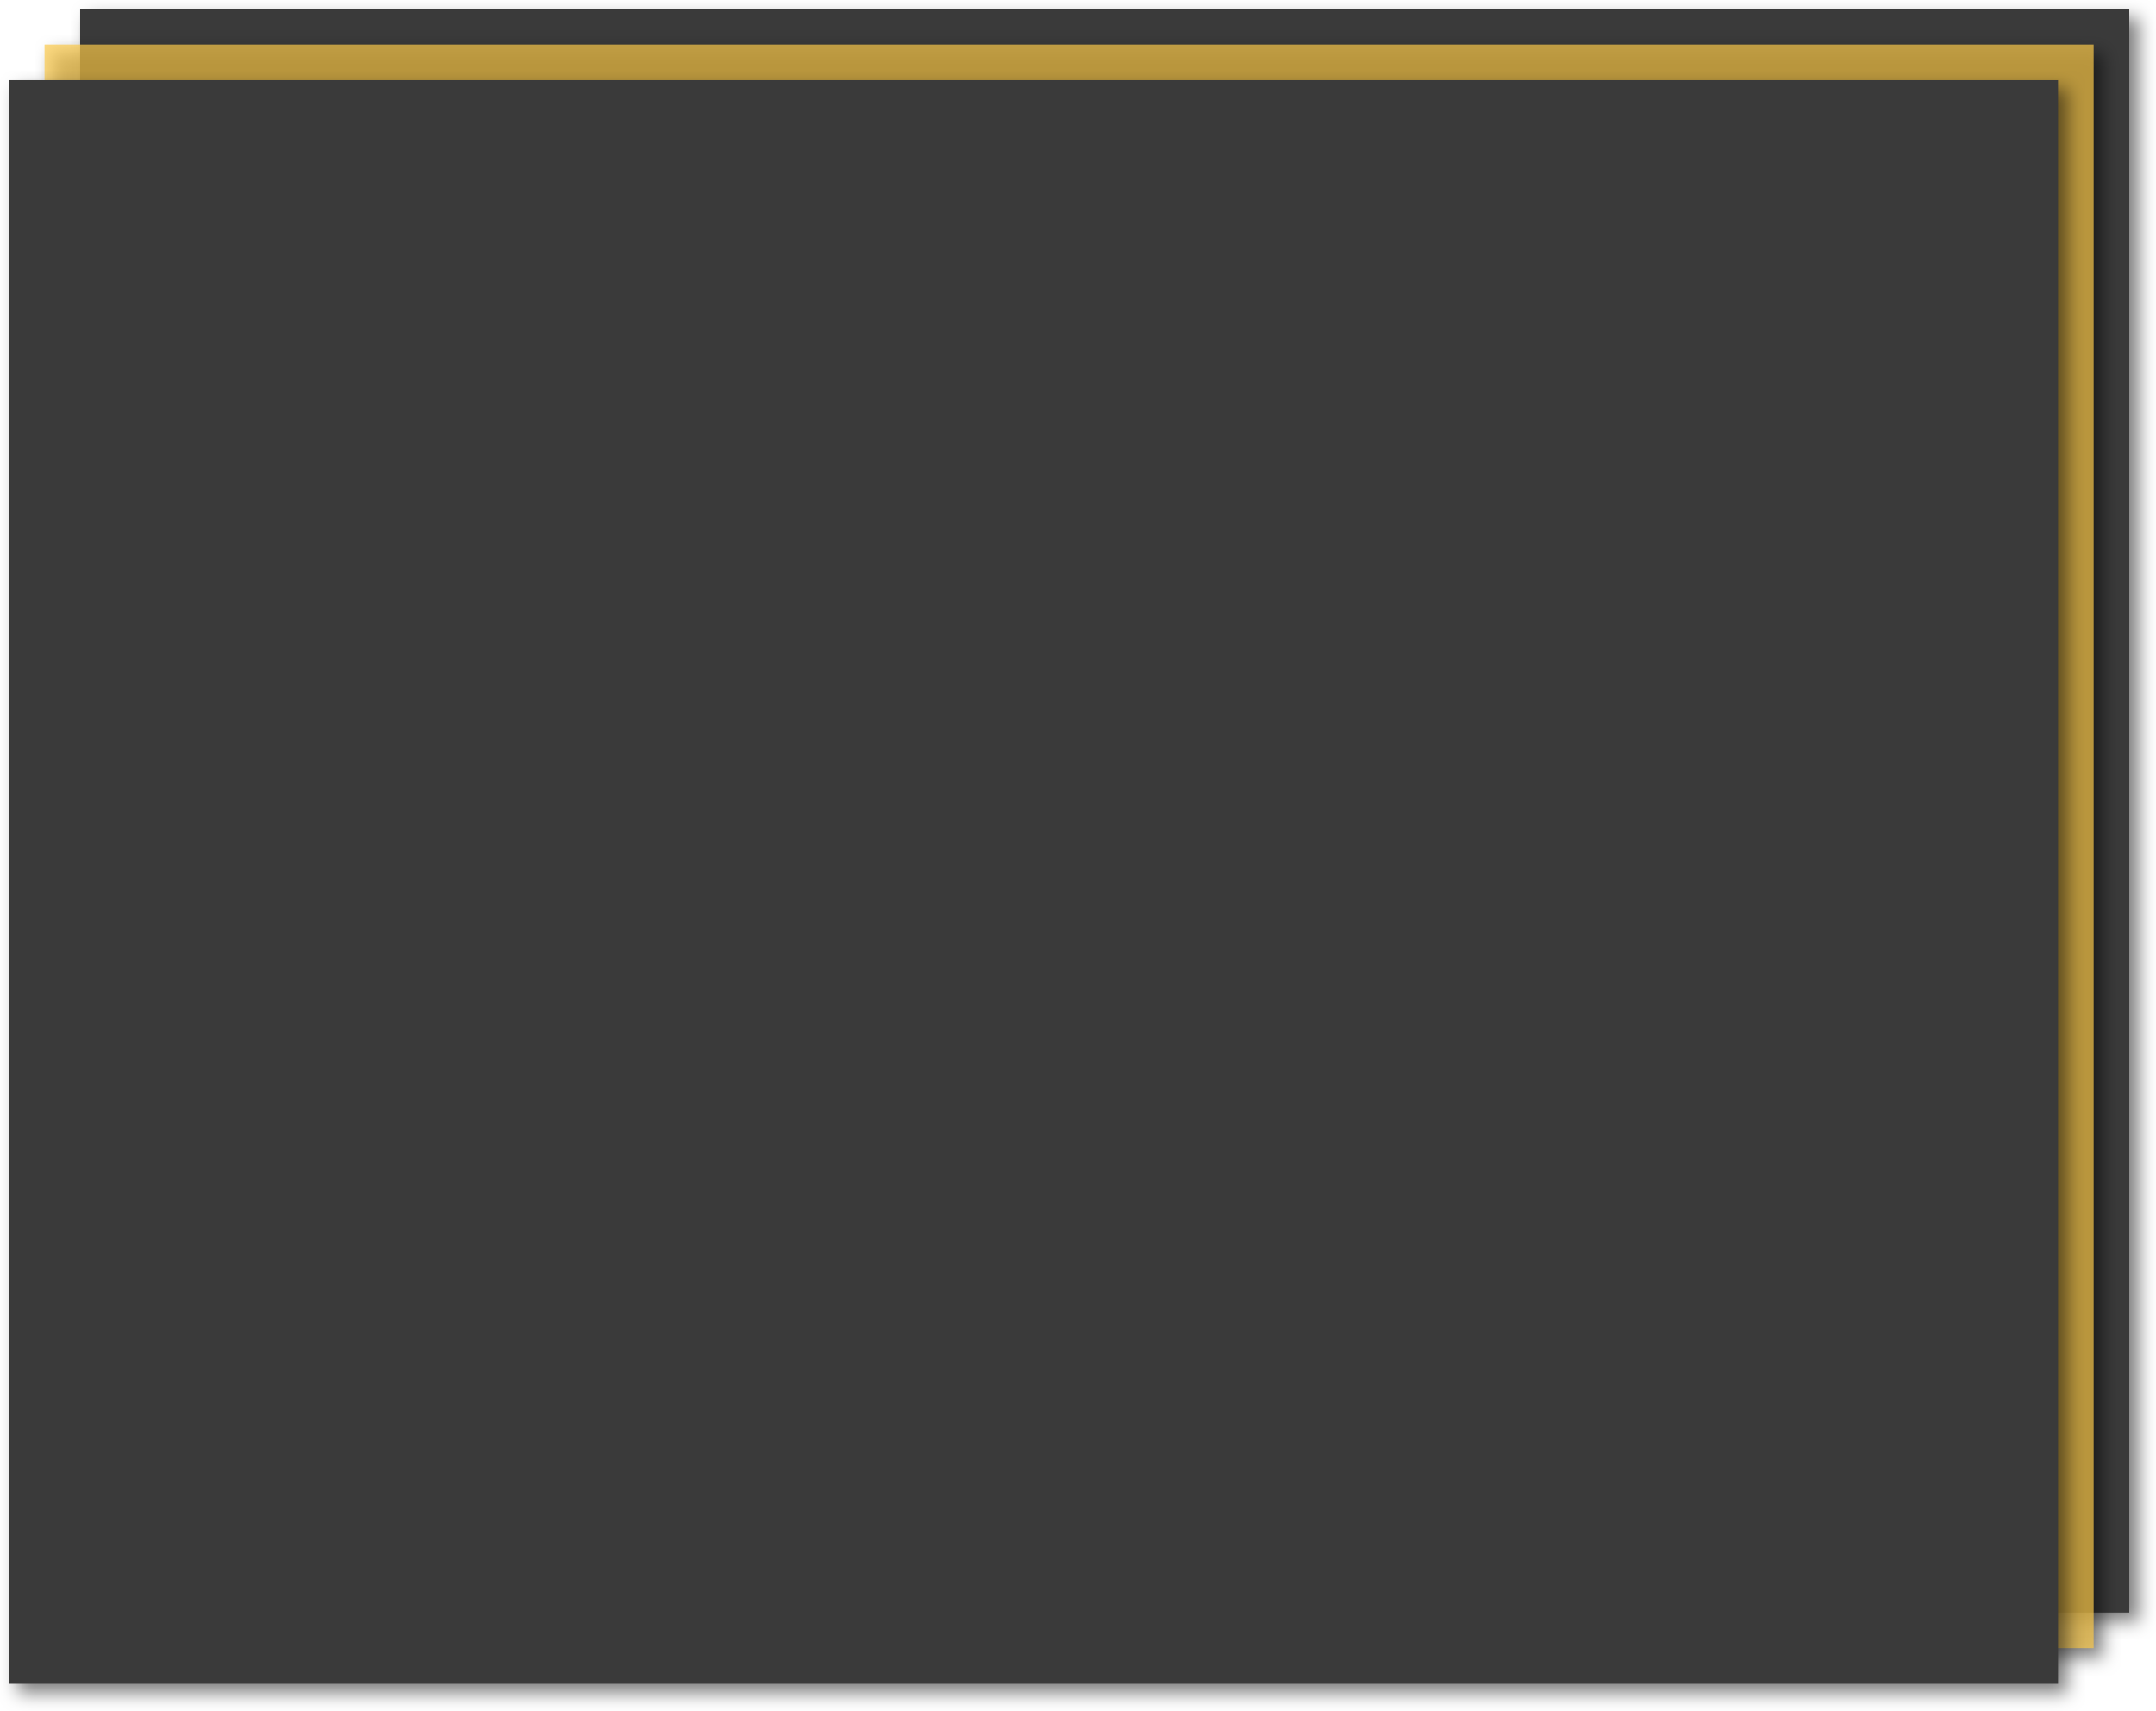
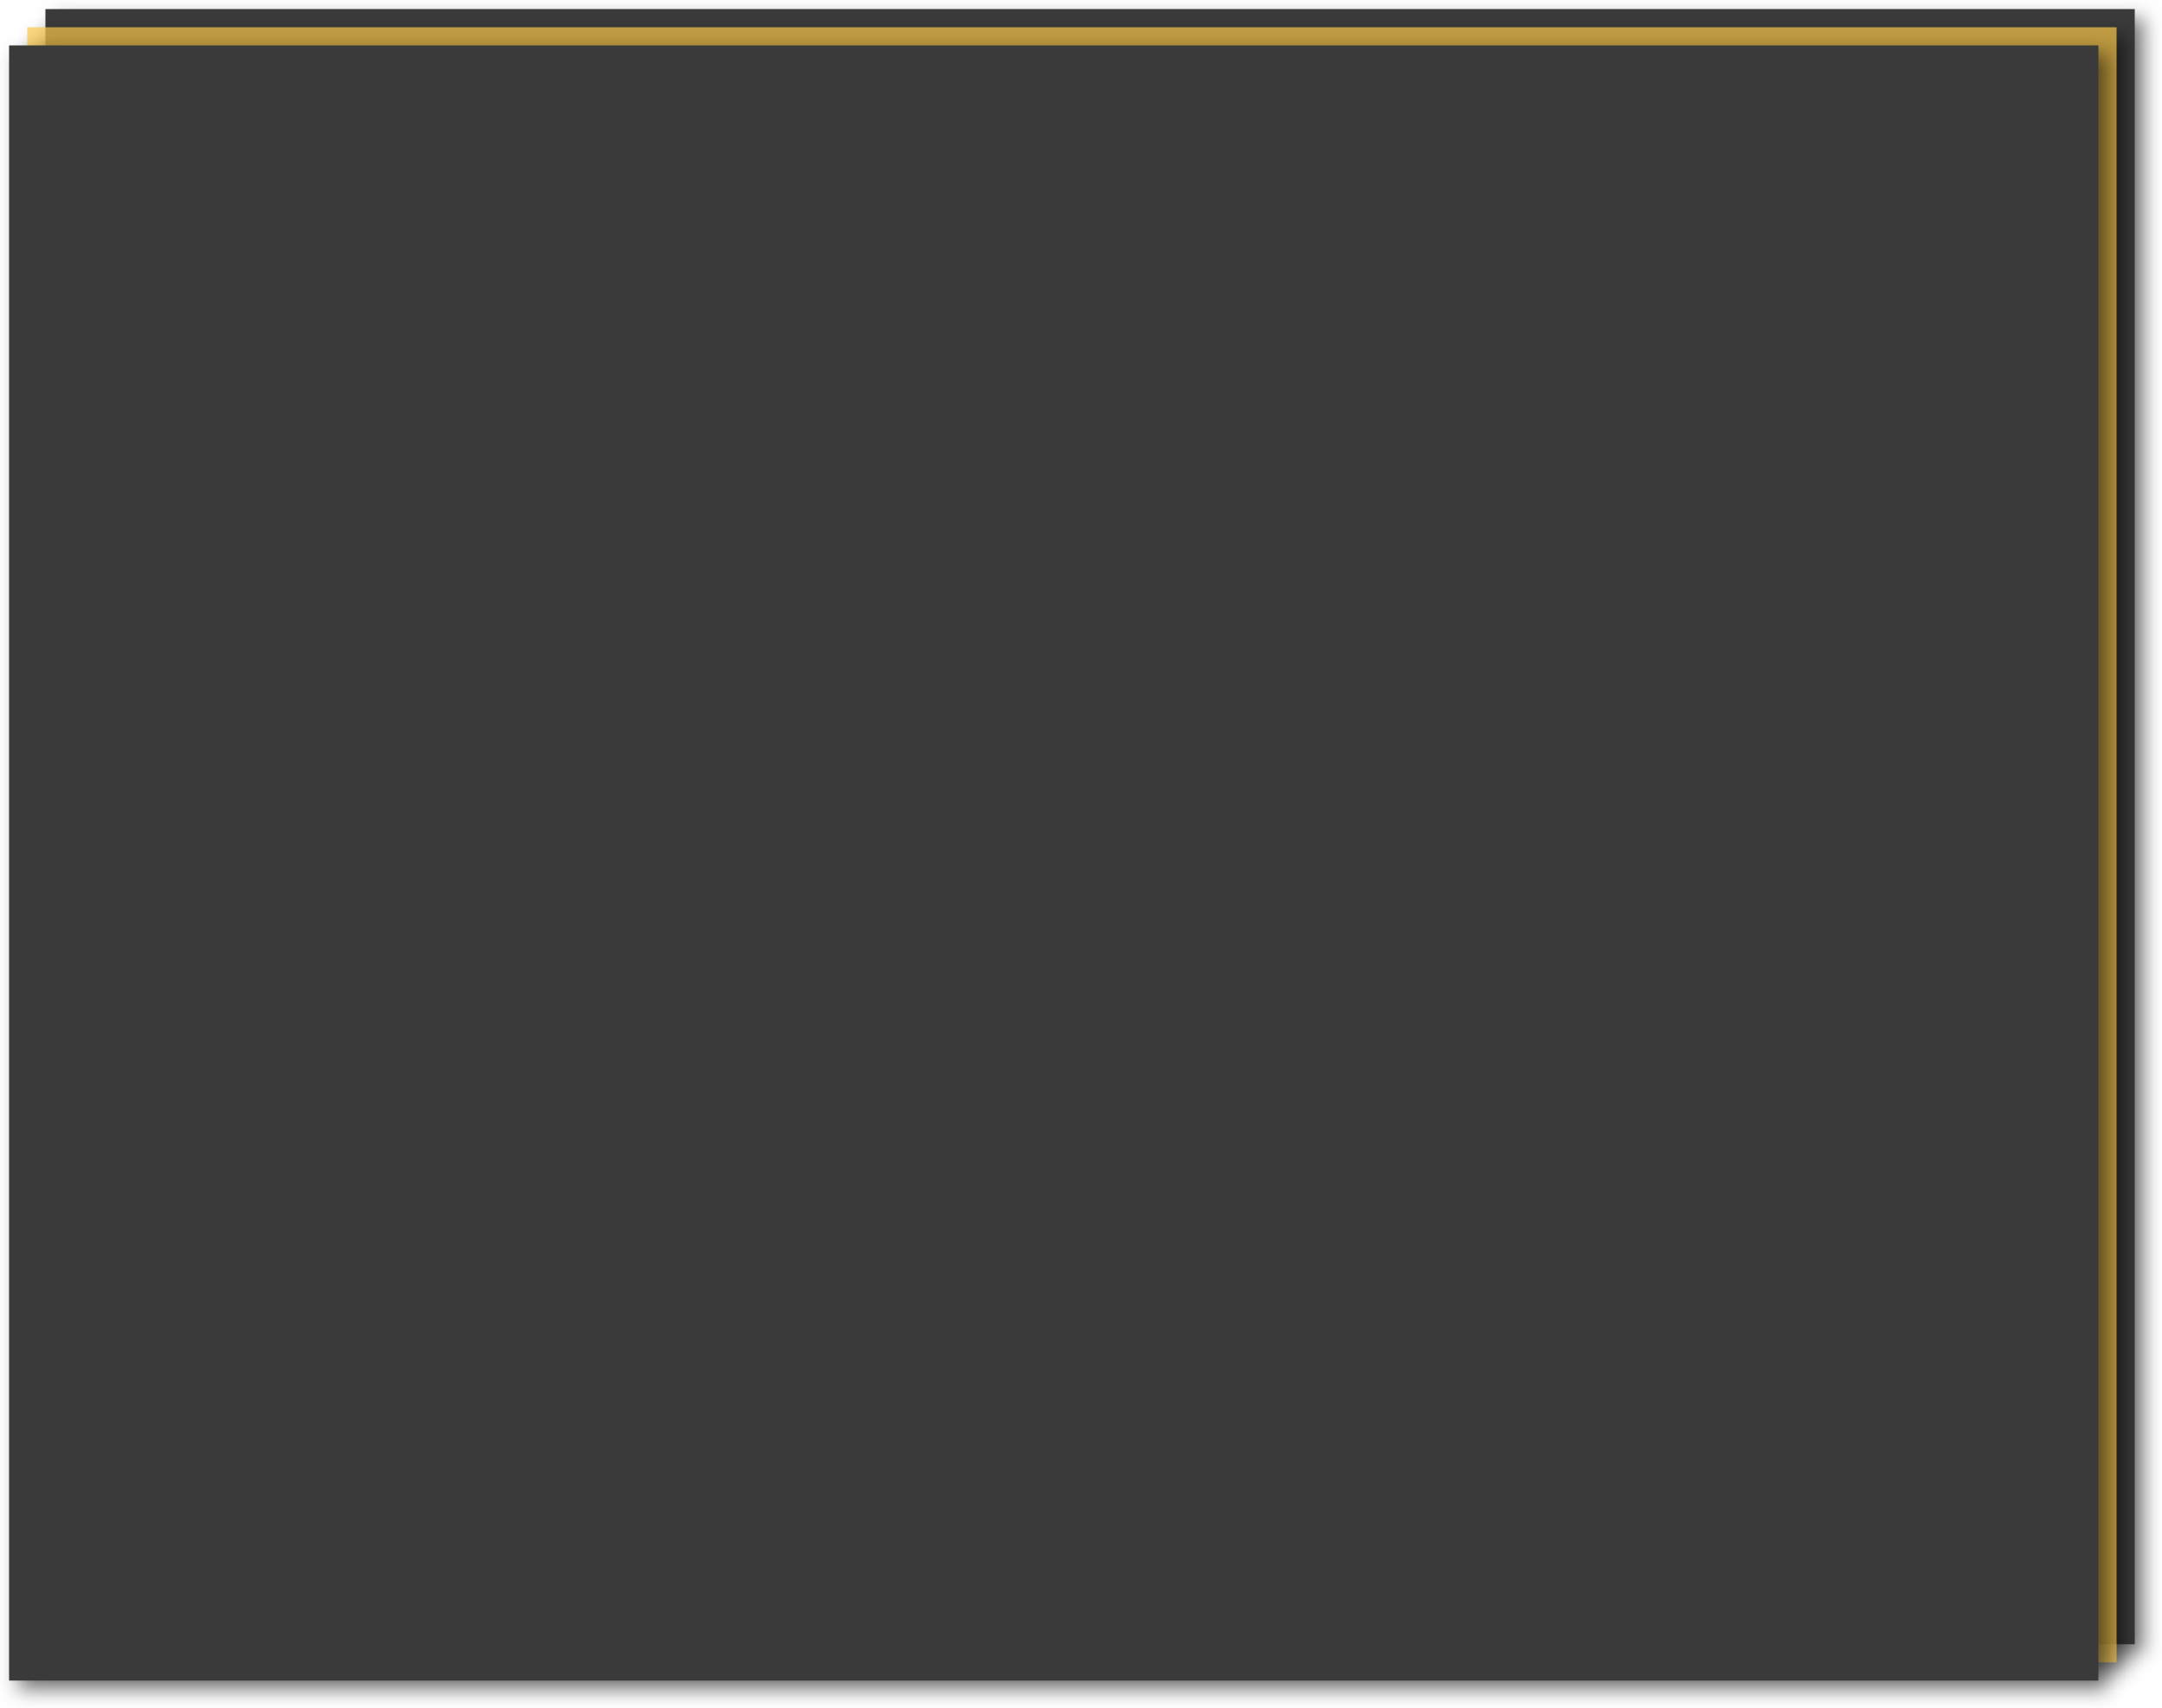
- <svg xmlns="http://www.w3.org/2000/svg" width="1210" height="960" viewBox="0 0 1210 960" fill="none">
+ <svg xmlns="http://www.w3.org/2000/svg" width="1190" height="940" viewBox="0 0 1190 940" fill="none">
  <g filter="url(#filter0_d)">
-     <path d="M1195 5H45V905H1195V5Z" fill="#3A3A3A" />
+     <path d="M1175 5H25V905H1175V5Z" fill="#3A3A3A" />
  </g>
  <g filter="url(#filter1_d)">
-     <path d="M1175 25H25V925H1175V25Z" fill="#FBCA4A" fill-opacity="0.7" />
+     <path d="M1165 15H15V915H1165V15Z" fill="#FBCA4A" fill-opacity="0.7" />
  </g>
  <g filter="url(#filter2_d)">
-     <path d="M1155 45H5V945H1155V45Z" fill="#3A3A3A" />
+     <path d="M1155 25H5V925H1155V25Z" fill="#3A3A3A" />
  </g>
  <defs>
-     <filter id="filter0_d" x="40" y="0" width="1170" height="920" filterUnits="userSpaceOnUse" color-interpolation-filters="sRGB">
+     <filter id="filter0_d" x="20" y="0" width="1170" height="920" filterUnits="userSpaceOnUse" color-interpolation-filters="sRGB">
      <feFlood flood-opacity="0" result="BackgroundImageFix" />
      <feColorMatrix in="SourceAlpha" type="matrix" values="0 0 0 0 0 0 0 0 0 0 0 0 0 0 0 0 0 0 127 0" />
      <feOffset dx="5" dy="5" />
      <feGaussianBlur stdDeviation="5" />
      <feColorMatrix type="matrix" values="0 0 0 0 0 0 0 0 0 0 0 0 0 0 0 0 0 0 0.5 0" />
      <feBlend mode="normal" in2="BackgroundImageFix" result="effect1_dropShadow" />
      <feBlend mode="normal" in="SourceGraphic" in2="effect1_dropShadow" result="shape" />
    </filter>
-     <filter id="filter1_d" x="20" y="20" width="1170" height="920" filterUnits="userSpaceOnUse" color-interpolation-filters="sRGB">
+     <filter id="filter1_d" x="10" y="10" width="1170" height="920" filterUnits="userSpaceOnUse" color-interpolation-filters="sRGB">
      <feFlood flood-opacity="0" result="BackgroundImageFix" />
      <feColorMatrix in="SourceAlpha" type="matrix" values="0 0 0 0 0 0 0 0 0 0 0 0 0 0 0 0 0 0 127 0" />
      <feOffset dx="5" dy="5" />
      <feGaussianBlur stdDeviation="5" />
      <feColorMatrix type="matrix" values="0 0 0 0 0 0 0 0 0 0 0 0 0 0 0 0 0 0 0.5 0" />
      <feBlend mode="normal" in2="BackgroundImageFix" result="effect1_dropShadow" />
      <feBlend mode="normal" in="SourceGraphic" in2="effect1_dropShadow" result="shape" />
    </filter>
-     <filter id="filter2_d" x="0" y="40" width="1170" height="920" filterUnits="userSpaceOnUse" color-interpolation-filters="sRGB">
+     <filter id="filter2_d" x="0" y="20" width="1170" height="920" filterUnits="userSpaceOnUse" color-interpolation-filters="sRGB">
      <feFlood flood-opacity="0" result="BackgroundImageFix" />
      <feColorMatrix in="SourceAlpha" type="matrix" values="0 0 0 0 0 0 0 0 0 0 0 0 0 0 0 0 0 0 127 0" />
      <feOffset dx="5" dy="5" />
      <feGaussianBlur stdDeviation="5" />
      <feColorMatrix type="matrix" values="0 0 0 0 0 0 0 0 0 0 0 0 0 0 0 0 0 0 0.5 0" />
      <feBlend mode="normal" in2="BackgroundImageFix" result="effect1_dropShadow" />
      <feBlend mode="normal" in="SourceGraphic" in2="effect1_dropShadow" result="shape" />
    </filter>
  </defs>
</svg>
